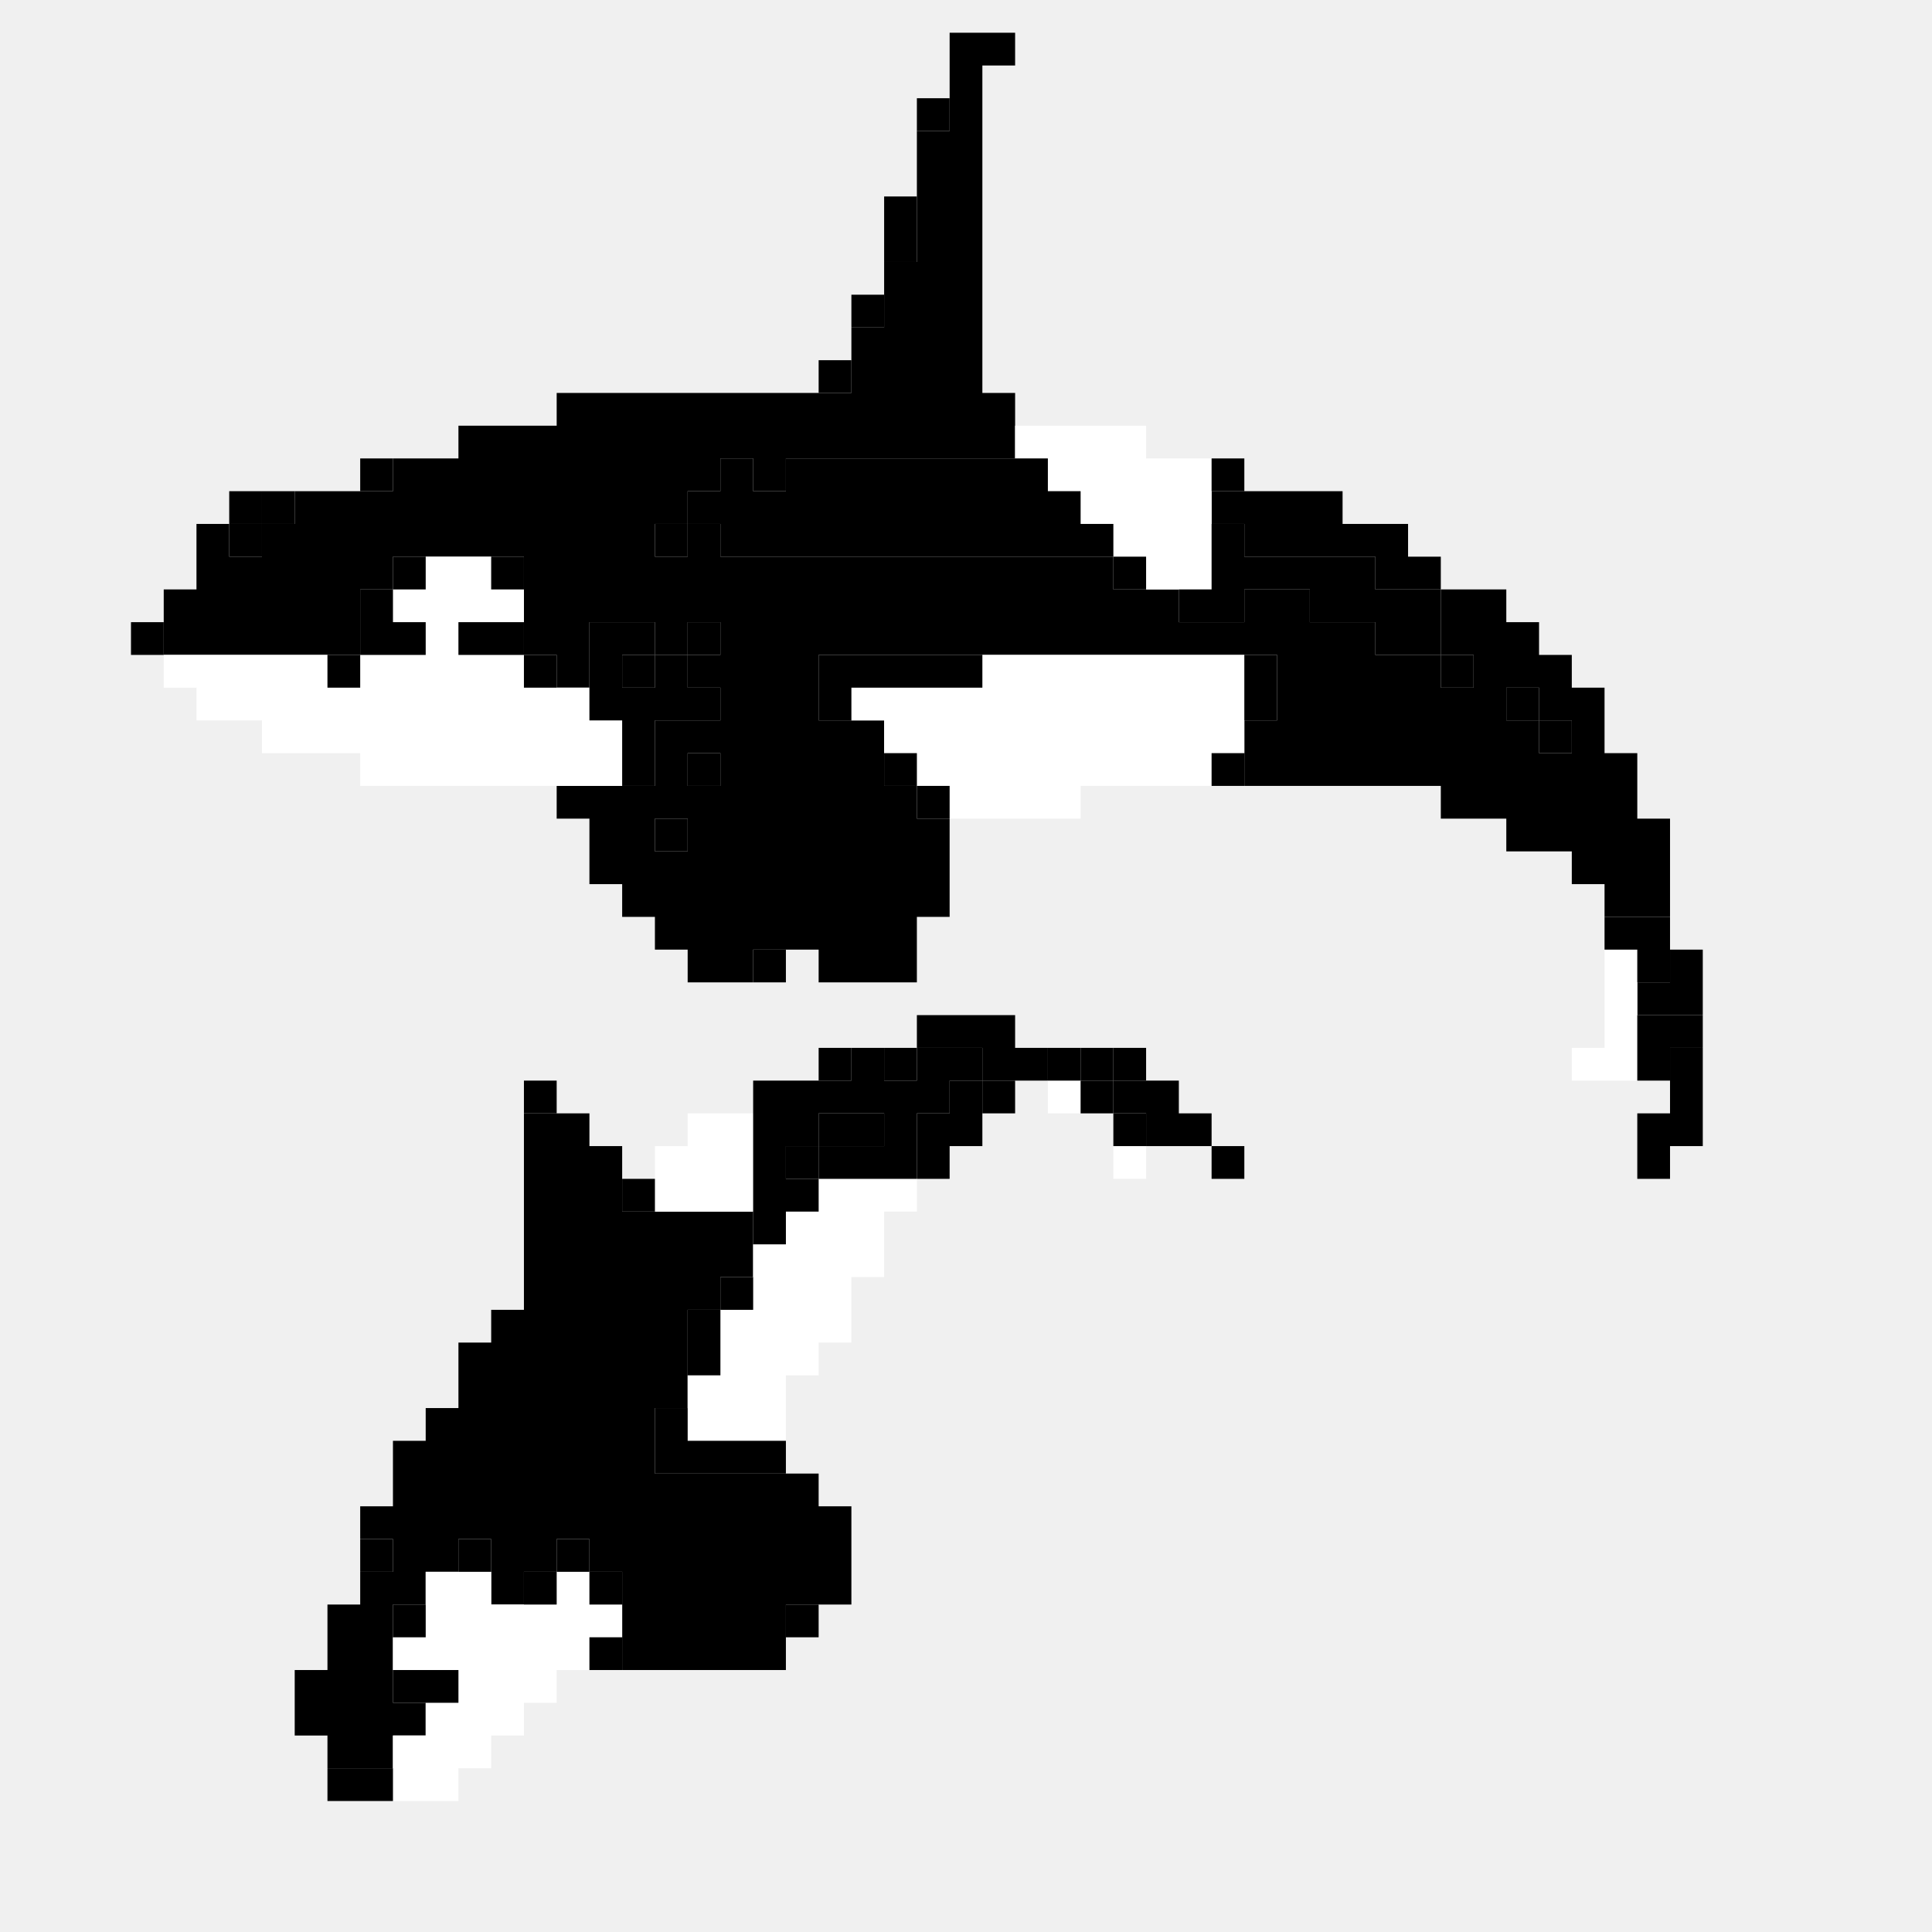
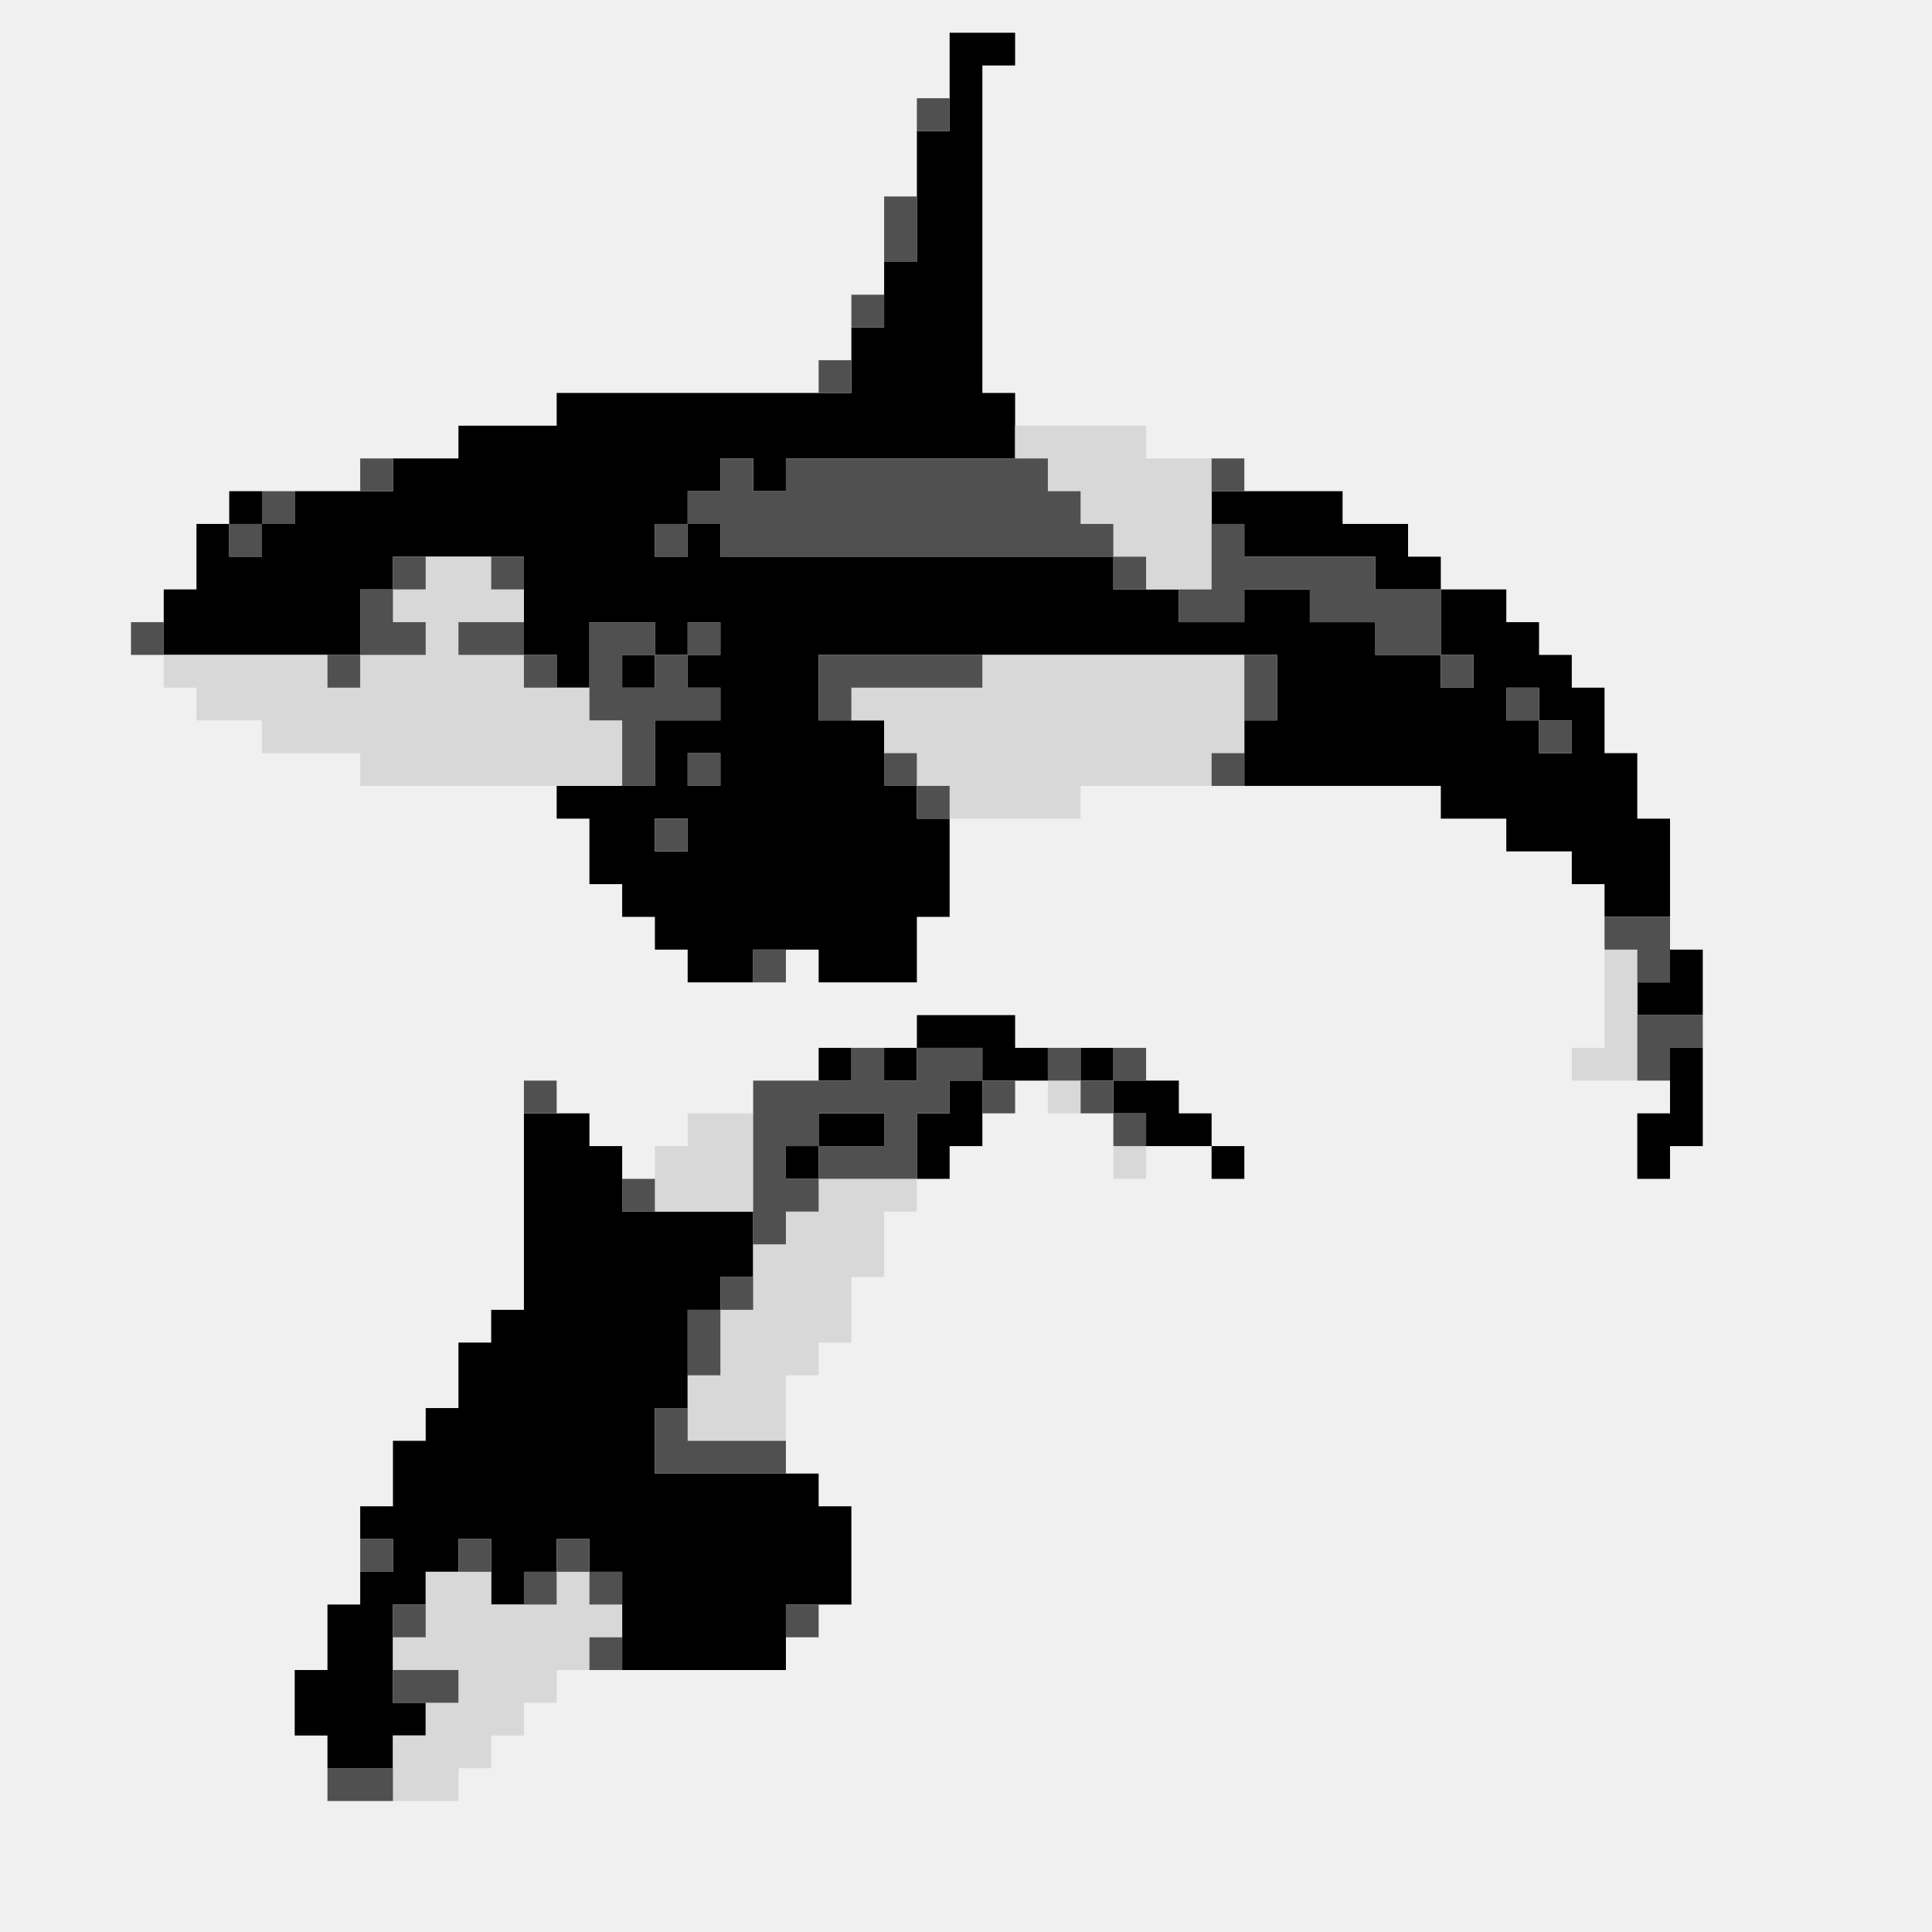
<svg xmlns="http://www.w3.org/2000/svg" baseProfile="full" height="59px" version="1.1" viewBox="0 0 59 59" width="59px">
  <defs />
  <g id="x000000_r0_g0_b0_a1.0">
    <path d="M 49,22 49,23 50,23 50,24 50,25 51,25 51,26 51,28 49,28 49,27 48,27 48,26 46,26 46,25 44,25 44,24 38,24 38,22 39,22 39,20 37,20 31,20 25,20 25,22 27,22 27,24 28,24 28,25 29,25 29,28 28,28 28,30 27,30 25,30 25,29 23,29 23,30 21,30 21,29 20,29 20,28 19,28 19,27 18,27 18,26 18,25 17,25 17,24 20,24 20,22 22,22 22,21 21,21 21,20 20,20 20,19 18,19 18,20 18,21 17,21 17,20 16,20 16,17 14,17 12,17 12,18 11,18 11,20 5,20 5,18 6,18 6,16 7,16 7,17 8,17 8,16 9,16 9,15 10,15 12,15 12,14 14,14 14,13 16,13 17,13 17,12 18,12 19,12 26,12 26,10 27,10 27,8 28,8 28,4 29,4 29,1 31,1 31,2 30,2 30,6 30,12 31,12 31,14 24,14 24,15 23,15 23,14 22,14 22,15 21,15 21,16 22,16 22,17 33,17 34,17 34,18 35,18 36,18 36,19 37,19 38,19 38,18 39,18 40,18 40,19 41,19 42,19 42,20 43,20 44,20 44,21 45,21 45,20 44,20 44,19 44,18 46,18 46,19 47,19 47,20 48,20 48,21 49,21 z M 21,26 21,25 20,25 20,26 z M 20,16 20,17 21,17 21,16 z M 22,23 21,23 21,24 22,24 z M 22,19 21,19 21,20 22,20 z M 47,21 46,21 46,22 47,22 47,23 48,23 48,22 47,22 z" fill="#000000" fill-opacity="1.0" id="x000000_r0_g0_b0_a1.0_shape1" />
    <path d="M 21,43 20,43 20,45 25,45 25,46 26,46 26,49 24,49 24,51 19,51 19,48 18,48 18,47 17,47 17,48 16,48 16,49 15,49 15,47 14,47 14,48 13,48 13,49 12,49 12,50 12,52 13,52 13,53 12,53 12,54 10,54 10,53 9,53 9,52 9,51 10,51 10,50 10,49 11,49 11,48 12,48 12,47 11,47 11,46 12,46 12,45 12,44 13,44 13,43 14,43 14,41 15,41 15,40 16,40 16,39 16,34 17,34 18,34 18,35 19,35 19,37 23,37 23,39 22,39 22,40 21,40 z" fill="#000000" fill-opacity="1.0" id="x000000_r0_g0_b0_a1.0_shape2" />
    <path d="M 37,16 37,15 39,15 41,15 41,16 43,16 43,17 44,17 44,18 43,18 42,18 42,17 41,17 38,17 38,16 z" fill="#000000" fill-opacity="1.0" id="x000000_r0_g0_b0_a1.0_shape3" />
    <path d="M 29,31 31,31 31,32 32,32 32,33 30,33 30,32 28,32 28,31 z" fill="#000000" fill-opacity="1.0" id="x000000_r0_g0_b0_a1.0_shape4" />
    <path d="M 51,34 51,32 52,32 52,34 52,35 51,35 51,36 50,36 50,34 z" fill="#000000" fill-opacity="1.0" id="x000000_r0_g0_b0_a1.0_shape5" />
    <path d="M 28,34 29,34 29,33 30,33 30,35 29,35 29,36 28,36 28,35 z" fill="#000000" fill-opacity="1.0" id="x000000_r0_g0_b0_a1.0_shape6" />
    <path d="M 34,34 34,33 35,33 36,33 36,34 37,34 37,35 35,35 35,34 z" fill="#000000" fill-opacity="1.0" id="x000000_r0_g0_b0_a1.0_shape7" />
    <path d="M 52,29 52,31 51,31 50,31 50,30 51,30 51,29 z" fill="#000000" fill-opacity="1.0" id="x000000_r0_g0_b0_a1.0_shape8" />
    <path d="M 25,35 25,34 26,34 27,34 27,35 26,35 z" fill="#000000" fill-opacity="1.0" id="x000000_r0_g0_b0_a1.0_shape9" />
    <path d="M 8,16 7,16 7,15 8,15 z" fill="#000000" fill-opacity="1.0" id="x000000_r0_g0_b0_a1.0_shape10" />
    <path d="M 19,21 19,20 20,20 20,21 z" fill="#000000" fill-opacity="1.0" id="x000000_r0_g0_b0_a1.0_shape11" />
    <path d="M 26,32 26,33 25,33 25,32 z" fill="#000000" fill-opacity="1.0" id="x000000_r0_g0_b0_a1.0_shape12" />
    <path d="M 27,32 28,32 28,33 27,33 z" fill="#000000" fill-opacity="1.0" id="x000000_r0_g0_b0_a1.0_shape13" />
    <path d="M 33,32 34,32 34,33 33,33 z" fill="#000000" fill-opacity="1.0" id="x000000_r0_g0_b0_a1.0_shape14" />
    <path d="M 25,36 24,36 24,35 25,35 z" fill="#000000" fill-opacity="1.0" id="x000000_r0_g0_b0_a1.0_shape15" />
    <path d="M 38,35 38,36 37,36 37,35 z" fill="#000000" fill-opacity="1.0" id="x000000_r0_g0_b0_a1.0_shape16" />
  </g>
-   <g id="xffffff_r216_g216_b216_a1.0">
-     <path d="M 15,19 14,19 14,20 15,20 16,20 16,21 17,21 18,21 18,22 19,22 19,24 18,24 16,24 11,24 11,23 8,23 8,22 6,22 6,21 5,21 5,20 8,20 10,20 10,21 11,21 11,20 13,20 13,19 12,19 12,18 13,18 13,17 15,17 15,18 16,18 16,19 z" fill="#ffffff" fill-opacity="1.0" id="xffffff_r216_g216_b216_a1.0_shape1" />
-     <path d="M 38,23 37,23 37,24 33,24 33,25 29,25 29,24 28,24 28,23 27,23 27,22 26,22 26,21 30,21 30,20 37,20 38,20 z" fill="#ffffff" fill-opacity="1.0" id="xffffff_r216_g216_b216_a1.0_shape2" />
-     <path d="M 28,36 28,37 27,37 27,39 26,39 26,41 25,41 25,42 24,42 24,43 24,44 21,44 21,42 22,42 22,40 23,40 23,38 24,38 24,37 25,37 25,36 27,36 z" fill="#ffffff" fill-opacity="1.0" id="xffffff_r216_g216_b216_a1.0_shape3" />
-     <path d="M 17,49 17,48 18,48 18,49 19,49 19,50 18,50 18,51 17,51 17,52 16,52 16,53 15,53 15,54 14,54 14,55 12,55 12,53 13,53 13,52 14,52 14,51 12,51 12,50 13,50 13,48 15,48 15,49 z" fill="#ffffff" fill-opacity="1.0" id="xffffff_r216_g216_b216_a1.0_shape4" />
-     <path d="M 33,16 33,15 32,15 32,14 31,14 31,13 35,13 35,14 36,14 37,14 37,18 35,18 35,17 34,17 34,16 z" fill="#ffffff" fill-opacity="1.0" id="xffffff_r216_g216_b216_a1.0_shape5" />
-     <path d="M 21,37 20,37 20,36 20,35 21,35 21,34 22,34 23,34 23,35 23,36 23,37 22,37 z" fill="#ffffff" fill-opacity="1.0" id="xffffff_r216_g216_b216_a1.0_shape6" />
-     <path d="M 48,33 48,32 49,32 49,29 50,29 50,33 z" fill="#ffffff" fill-opacity="1.0" id="xffffff_r216_g216_b216_a1.0_shape7" />
-     <path d="M 33,33 33,34 32,34 32,33 z" fill="#ffffff" fill-opacity="1.0" id="xffffff_r216_g216_b216_a1.0_shape8" />
-     <path d="M 34,35 35,35 35,36 34,36 z" fill="#ffffff" fill-opacity="1.0" id="xffffff_r216_g216_b216_a1.0_shape9" />
+   <g id="xd8d8d8_r216_g216_b216_a1.0">
+     <path d="M 15,19 14,19 14,20 15,20 16,20 16,21 17,21 18,21 18,22 19,22 19,24 18,24 16,24 11,24 11,23 8,23 8,22 6,22 6,21 5,21 5,20 8,20 10,20 10,21 11,21 11,20 13,20 13,19 12,19 12,18 13,18 13,17 15,17 15,18 16,18 16,19 z" fill="#d8d8d8" fill-opacity="1.0" id="xd8d8d8_r216_g216_b216_a1.0_shape1" />
+     <path d="M 38,23 37,23 37,24 33,24 33,25 29,25 29,24 28,24 28,23 27,23 27,22 26,22 26,21 30,21 30,20 37,20 38,20 z" fill="#d8d8d8" fill-opacity="1.0" id="xd8d8d8_r216_g216_b216_a1.0_shape2" />
+     <path d="M 28,36 28,37 27,37 27,39 26,39 26,41 25,41 25,42 24,42 24,43 24,44 21,44 21,42 22,42 22,40 23,40 23,38 24,38 24,37 25,37 25,36 27,36 z" fill="#d8d8d8" fill-opacity="1.0" id="xd8d8d8_r216_g216_b216_a1.0_shape3" />
+     <path d="M 17,49 17,48 18,48 18,49 19,49 19,50 18,50 18,51 17,51 17,52 16,52 16,53 15,53 15,54 14,54 14,55 12,55 12,53 13,53 13,52 14,52 14,51 12,51 12,50 13,50 13,48 15,48 15,49 z" fill="#d8d8d8" fill-opacity="1.0" id="xd8d8d8_r216_g216_b216_a1.0_shape4" />
+     <path d="M 33,16 33,15 32,15 32,14 31,14 31,13 35,13 35,14 36,14 37,14 37,18 35,18 35,17 34,17 34,16 z" fill="#d8d8d8" fill-opacity="1.0" id="xd8d8d8_r216_g216_b216_a1.0_shape5" />
+     <path d="M 21,37 20,37 20,36 20,35 21,35 21,34 22,34 23,34 23,35 23,36 23,37 22,37 z" fill="#d8d8d8" fill-opacity="1.0" id="xd8d8d8_r216_g216_b216_a1.0_shape6" />
+     <path d="M 48,33 48,32 49,32 49,29 50,29 50,33 z" fill="#d8d8d8" fill-opacity="1.0" id="xd8d8d8_r216_g216_b216_a1.0_shape7" />
+     <path d="M 33,33 33,34 32,34 32,33 z" fill="#d8d8d8" fill-opacity="1.0" id="xd8d8d8_r216_g216_b216_a1.0_shape8" />
+     <path d="M 34,35 35,35 35,36 34,36 z" fill="#d8d8d8" fill-opacity="1.0" id="xd8d8d8_r216_g216_b216_a1.0_shape9" />
  </g>
-   <g id="x000000_r80_g80_b80_a1.0">
-     <path d="M 22,17 22,16 21,16 21,15 22,15 22,14 23,14 23,15 24,15 24,14 32,14 32,15 33,15 33,16 34,16 34,17 z" fill="#000000" fill-opacity="1.0" id="x000000_r80_g80_b80_a1.0_shape1" />
-     <path d="M 26,33 26,32 27,32 27,33 28,33 28,32 30,32 30,33 29,33 29,34 28,34 28,35 28,36 25,36 25,35 27,35 27,34 25,34 25,35 24,35 24,36 25,36 25,37 24,37 24,38 23,38 23,37 23,34 23,33 z" fill="#000000" fill-opacity="1.0" id="x000000_r80_g80_b80_a1.0_shape2" />
-     <path d="M 40,19 40,18 38,18 38,19 36,19 36,18 37,18 37,16 38,16 38,17 42,17 42,18 44,18 44,20 42,20 42,19 z" fill="#000000" fill-opacity="1.0" id="x000000_r80_g80_b80_a1.0_shape3" />
-     <path d="M 20,20 19,20 19,21 20,21 20,20 21,20 21,21 22,21 22,22 21,22 20,22 20,23 20,24 19,24 19,23 19,22 18,22 18,21 18,20 18,19 19,19 20,19 z" fill="#000000" fill-opacity="1.0" id="x000000_r80_g80_b80_a1.0_shape4" />
-     <path d="M 30,20 30,21 26,21 26,22 25,22 25,21 25,20 z" fill="#000000" fill-opacity="1.0" id="x000000_r80_g80_b80_a1.0_shape5" />
-     <path d="M 24,44 24,45 20,45 20,43 21,43 21,44 z" fill="#000000" fill-opacity="1.0" id="x000000_r80_g80_b80_a1.0_shape6" />
-     <path d="M 12,18 12,19 13,19 13,20 11,20 11,19 11,18 z" fill="#000000" fill-opacity="1.0" id="x000000_r80_g80_b80_a1.0_shape7" />
-     <path d="M 49,28 51,28 51,29 51,30 50,30 50,29 49,29 z" fill="#000000" fill-opacity="1.0" id="x000000_r80_g80_b80_a1.0_shape8" />
-     <path d="M 51,33 50,33 50,31 52,31 52,32 51,32 z" fill="#000000" fill-opacity="1.0" id="x000000_r80_g80_b80_a1.0_shape9" />
-     <path d="M 28,8 27,8 27,7 27,6 28,6 28,7 z" fill="#000000" fill-opacity="1.0" id="x000000_r80_g80_b80_a1.0_shape10" />
-     <path d="M 16,19 16,20 15,20 14,20 14,19 15,19 z" fill="#000000" fill-opacity="1.0" id="x000000_r80_g80_b80_a1.0_shape11" />
-     <path d="M 39,22 38,22 38,21 38,20 39,20 39,21 z" fill="#000000" fill-opacity="1.0" id="x000000_r80_g80_b80_a1.0_shape12" />
-     <path d="M 21,42 21,40 22,40 22,42 z" fill="#000000" fill-opacity="1.0" id="x000000_r80_g80_b80_a1.0_shape13" />
-     <path d="M 13,52 12,52 12,51 13,51 14,51 14,52 z" fill="#000000" fill-opacity="1.0" id="x000000_r80_g80_b80_a1.0_shape14" />
-     <path d="M 11,54 12,54 12,55 11,55 10,55 10,54 z" fill="#000000" fill-opacity="1.0" id="x000000_r80_g80_b80_a1.0_shape15" />
-     <path d="M 28,4 28,3 29,3 29,4 z" fill="#000000" fill-opacity="1.0" id="x000000_r80_g80_b80_a1.0_shape16" />
-     <path d="M 27,9 27,10 26,10 26,9 z" fill="#000000" fill-opacity="1.0" id="x000000_r80_g80_b80_a1.0_shape17" />
-     <path d="M 25,11 26,11 26,12 25,12 z" fill="#000000" fill-opacity="1.0" id="x000000_r80_g80_b80_a1.0_shape18" />
-     <path d="M 11,15 11,14 12,14 12,15 z" fill="#000000" fill-opacity="1.0" id="x000000_r80_g80_b80_a1.0_shape19" />
-     <path d="M 37,15 37,14 38,14 38,15 z" fill="#000000" fill-opacity="1.0" id="x000000_r80_g80_b80_a1.0_shape20" />
-     <path d="M 8,15 9,15 9,16 8,16 z" fill="#000000" fill-opacity="1.0" id="x000000_r80_g80_b80_a1.0_shape21" />
-     <path d="M 7,16 8,16 8,17 7,17 z" fill="#000000" fill-opacity="1.0" id="x000000_r80_g80_b80_a1.0_shape22" />
-     <path d="M 21,16 21,17 20,17 20,16 z" fill="#000000" fill-opacity="1.0" id="x000000_r80_g80_b80_a1.0_shape23" />
-     <path d="M 12,17 13,17 13,18 12,18 z" fill="#000000" fill-opacity="1.0" id="x000000_r80_g80_b80_a1.0_shape24" />
-     <path d="M 16,18 15,18 15,17 16,17 z" fill="#000000" fill-opacity="1.0" id="x000000_r80_g80_b80_a1.0_shape25" />
-     <path d="M 34,18 34,17 35,17 35,18 z" fill="#000000" fill-opacity="1.0" id="x000000_r80_g80_b80_a1.0_shape26" />
-     <path d="M 4,20 4,19 5,19 5,20 z" fill="#000000" fill-opacity="1.0" id="x000000_r80_g80_b80_a1.0_shape27" />
-     <path d="M 22,19 22,20 21,20 21,19 z" fill="#000000" fill-opacity="1.0" id="x000000_r80_g80_b80_a1.0_shape28" />
-     <path d="M 10,21 10,20 11,20 11,21 z" fill="#000000" fill-opacity="1.0" id="x000000_r80_g80_b80_a1.0_shape29" />
-     <path d="M 17,20 17,21 16,21 16,20 z" fill="#000000" fill-opacity="1.0" id="x000000_r80_g80_b80_a1.0_shape30" />
-     <path d="M 45,21 44,21 44,20 45,20 z" fill="#000000" fill-opacity="1.0" id="x000000_r80_g80_b80_a1.0_shape31" />
-     <path d="M 47,21 47,22 46,22 46,21 z" fill="#000000" fill-opacity="1.0" id="x000000_r80_g80_b80_a1.0_shape32" />
-     <path d="M 48,23 47,23 47,22 48,22 z" fill="#000000" fill-opacity="1.0" id="x000000_r80_g80_b80_a1.0_shape33" />
-     <path d="M 21,24 21,23 22,23 22,24 z" fill="#000000" fill-opacity="1.0" id="x000000_r80_g80_b80_a1.0_shape34" />
-     <path d="M 28,23 28,24 27,24 27,23 z" fill="#000000" fill-opacity="1.0" id="x000000_r80_g80_b80_a1.0_shape35" />
-     <path d="M 38,24 37,24 37,23 38,23 z" fill="#000000" fill-opacity="1.0" id="x000000_r80_g80_b80_a1.0_shape36" />
-     <path d="M 28,24 29,24 29,25 28,25 z" fill="#000000" fill-opacity="1.0" id="x000000_r80_g80_b80_a1.0_shape37" />
-     <path d="M 20,25 21,25 21,26 20,26 z" fill="#000000" fill-opacity="1.0" id="x000000_r80_g80_b80_a1.0_shape38" />
-     <path d="M 23,30 23,29 24,29 24,30 z" fill="#000000" fill-opacity="1.0" id="x000000_r80_g80_b80_a1.0_shape39" />
-     <path d="M 33,32 33,33 32,33 32,32 z" fill="#000000" fill-opacity="1.0" id="x000000_r80_g80_b80_a1.0_shape40" />
-     <path d="M 34,33 34,32 35,32 35,33 z" fill="#000000" fill-opacity="1.0" id="x000000_r80_g80_b80_a1.0_shape41" />
-     <path d="M 17,33 17,34 16,34 16,33 z" fill="#000000" fill-opacity="1.0" id="x000000_r80_g80_b80_a1.0_shape42" />
-     <path d="M 31,33 31,34 30,34 30,33 z" fill="#000000" fill-opacity="1.0" id="x000000_r80_g80_b80_a1.0_shape43" />
-     <path d="M 33,34 33,33 34,33 34,34 z" fill="#000000" fill-opacity="1.0" id="x000000_r80_g80_b80_a1.0_shape44" />
-     <path d="M 34,35 34,34 35,34 35,35 z" fill="#000000" fill-opacity="1.0" id="x000000_r80_g80_b80_a1.0_shape45" />
-     <path d="M 19,36 20,36 20,37 19,37 z" fill="#000000" fill-opacity="1.0" id="x000000_r80_g80_b80_a1.0_shape46" />
-     <path d="M 22,39 23,39 23,40 22,40 z" fill="#000000" fill-opacity="1.0" id="x000000_r80_g80_b80_a1.0_shape47" />
-     <path d="M 12,47 12,48 11,48 11,47 z" fill="#000000" fill-opacity="1.0" id="x000000_r80_g80_b80_a1.0_shape48" />
-     <path d="M 14,48 14,47 15,47 15,48 z" fill="#000000" fill-opacity="1.0" id="x000000_r80_g80_b80_a1.0_shape49" />
-     <path d="M 17,47 18,47 18,48 17,48 z" fill="#000000" fill-opacity="1.0" id="x000000_r80_g80_b80_a1.0_shape50" />
-     <path d="M 16,49 16,48 17,48 17,49 z" fill="#000000" fill-opacity="1.0" id="x000000_r80_g80_b80_a1.0_shape51" />
-     <path d="M 18,48 19,48 19,49 18,49 z" fill="#000000" fill-opacity="1.0" id="x000000_r80_g80_b80_a1.0_shape52" />
-     <path d="M 13,49 13,50 12,50 12,49 z" fill="#000000" fill-opacity="1.0" id="x000000_r80_g80_b80_a1.0_shape53" />
-     <path d="M 24,50 24,49 25,49 25,50 z" fill="#000000" fill-opacity="1.0" id="x000000_r80_g80_b80_a1.0_shape54" />
-     <path d="M 18,50 19,50 19,51 18,51 z" fill="#000000" fill-opacity="1.0" id="x000000_r80_g80_b80_a1.0_shape55" />
+   <g id="x505050_r80_g80_b80_a1.0">
+     <path d="M 22,17 22,16 21,16 21,15 22,15 22,14 23,14 23,15 24,15 24,14 32,14 32,15 33,15 33,16 34,16 34,17 z" fill="#505050" fill-opacity="1.0" id="x505050_r80_g80_b80_a1.0_shape1" />
+     <path d="M 26,33 26,32 27,32 27,33 28,33 28,32 30,32 30,33 29,33 29,34 28,34 28,35 28,36 25,36 25,35 27,35 27,34 25,34 25,35 24,35 24,36 25,36 25,37 24,37 24,38 23,38 23,37 23,34 23,33 z" fill="#505050" fill-opacity="1.0" id="x505050_r80_g80_b80_a1.0_shape2" />
+     <path d="M 40,19 40,18 38,18 38,19 36,19 36,18 37,18 37,16 38,16 38,17 42,17 42,18 44,18 44,20 42,20 42,19 z" fill="#505050" fill-opacity="1.0" id="x505050_r80_g80_b80_a1.0_shape3" />
+     <path d="M 20,20 19,20 19,21 20,21 20,20 21,20 21,21 22,21 22,22 21,22 20,22 20,23 20,24 19,24 19,23 19,22 18,22 18,21 18,20 18,19 19,19 20,19 z" fill="#505050" fill-opacity="1.0" id="x505050_r80_g80_b80_a1.0_shape4" />
+     <path d="M 30,20 30,21 26,21 26,22 25,22 25,21 25,20 z" fill="#505050" fill-opacity="1.0" id="x505050_r80_g80_b80_a1.0_shape5" />
+     <path d="M 24,44 24,45 20,45 20,43 21,43 21,44 z" fill="#505050" fill-opacity="1.0" id="x505050_r80_g80_b80_a1.0_shape6" />
+     <path d="M 12,18 12,19 13,19 13,20 11,20 11,19 11,18 z" fill="#505050" fill-opacity="1.0" id="x505050_r80_g80_b80_a1.0_shape7" />
+     <path d="M 49,28 51,28 51,29 51,30 50,30 50,29 49,29 z" fill="#505050" fill-opacity="1.0" id="x505050_r80_g80_b80_a1.0_shape8" />
+     <path d="M 51,33 50,33 50,31 52,31 52,32 51,32 z" fill="#505050" fill-opacity="1.0" id="x505050_r80_g80_b80_a1.0_shape9" />
+     <path d="M 28,8 27,8 27,7 27,6 28,6 28,7 z" fill="#505050" fill-opacity="1.0" id="x505050_r80_g80_b80_a1.0_shape10" />
+     <path d="M 16,19 16,20 15,20 14,20 14,19 15,19 z" fill="#505050" fill-opacity="1.0" id="x505050_r80_g80_b80_a1.0_shape11" />
+     <path d="M 39,22 38,22 38,21 38,20 39,20 39,21 z" fill="#505050" fill-opacity="1.0" id="x505050_r80_g80_b80_a1.0_shape12" />
+     <path d="M 21,42 21,40 22,40 22,42 z" fill="#505050" fill-opacity="1.0" id="x505050_r80_g80_b80_a1.0_shape13" />
+     <path d="M 13,52 12,52 12,51 13,51 14,51 14,52 z" fill="#505050" fill-opacity="1.0" id="x505050_r80_g80_b80_a1.0_shape14" />
+     <path d="M 11,54 12,54 12,55 11,55 10,55 10,54 z" fill="#505050" fill-opacity="1.0" id="x505050_r80_g80_b80_a1.0_shape15" />
+     <path d="M 28,4 28,3 29,3 29,4 z" fill="#505050" fill-opacity="1.0" id="x505050_r80_g80_b80_a1.0_shape16" />
+     <path d="M 27,9 27,10 26,10 26,9 z" fill="#505050" fill-opacity="1.0" id="x505050_r80_g80_b80_a1.0_shape17" />
+     <path d="M 25,11 26,11 26,12 25,12 z" fill="#505050" fill-opacity="1.0" id="x505050_r80_g80_b80_a1.0_shape18" />
+     <path d="M 11,15 11,14 12,14 12,15 z" fill="#505050" fill-opacity="1.0" id="x505050_r80_g80_b80_a1.0_shape19" />
+     <path d="M 37,15 37,14 38,14 38,15 z" fill="#505050" fill-opacity="1.0" id="x505050_r80_g80_b80_a1.0_shape20" />
+     <path d="M 8,15 9,15 9,16 8,16 z" fill="#505050" fill-opacity="1.0" id="x505050_r80_g80_b80_a1.0_shape21" />
+     <path d="M 7,16 8,16 8,17 7,17 z" fill="#505050" fill-opacity="1.0" id="x505050_r80_g80_b80_a1.0_shape22" />
+     <path d="M 21,16 21,17 20,17 20,16 z" fill="#505050" fill-opacity="1.0" id="x505050_r80_g80_b80_a1.0_shape23" />
+     <path d="M 12,17 13,17 13,18 12,18 z" fill="#505050" fill-opacity="1.0" id="x505050_r80_g80_b80_a1.0_shape24" />
+     <path d="M 16,18 15,18 15,17 16,17 z" fill="#505050" fill-opacity="1.0" id="x505050_r80_g80_b80_a1.0_shape25" />
+     <path d="M 34,18 34,17 35,17 35,18 z" fill="#505050" fill-opacity="1.0" id="x505050_r80_g80_b80_a1.0_shape26" />
+     <path d="M 4,20 4,19 5,19 5,20 z" fill="#505050" fill-opacity="1.0" id="x505050_r80_g80_b80_a1.0_shape27" />
+     <path d="M 22,19 22,20 21,20 21,19 z" fill="#505050" fill-opacity="1.0" id="x505050_r80_g80_b80_a1.0_shape28" />
+     <path d="M 10,21 10,20 11,20 11,21 z" fill="#505050" fill-opacity="1.0" id="x505050_r80_g80_b80_a1.0_shape29" />
+     <path d="M 17,20 17,21 16,21 16,20 z" fill="#505050" fill-opacity="1.0" id="x505050_r80_g80_b80_a1.0_shape30" />
+     <path d="M 45,21 44,21 44,20 45,20 z" fill="#505050" fill-opacity="1.0" id="x505050_r80_g80_b80_a1.0_shape31" />
+     <path d="M 47,21 47,22 46,22 46,21 z" fill="#505050" fill-opacity="1.0" id="x505050_r80_g80_b80_a1.0_shape32" />
+     <path d="M 48,23 47,23 47,22 48,22 z" fill="#505050" fill-opacity="1.0" id="x505050_r80_g80_b80_a1.0_shape33" />
+     <path d="M 21,24 21,23 22,23 22,24 z" fill="#505050" fill-opacity="1.0" id="x505050_r80_g80_b80_a1.0_shape34" />
+     <path d="M 28,23 28,24 27,24 27,23 z" fill="#505050" fill-opacity="1.0" id="x505050_r80_g80_b80_a1.0_shape35" />
+     <path d="M 38,24 37,24 37,23 38,23 z" fill="#505050" fill-opacity="1.0" id="x505050_r80_g80_b80_a1.0_shape36" />
+     <path d="M 28,24 29,24 29,25 28,25 z" fill="#505050" fill-opacity="1.0" id="x505050_r80_g80_b80_a1.0_shape37" />
+     <path d="M 20,25 21,25 21,26 20,26 z" fill="#505050" fill-opacity="1.0" id="x505050_r80_g80_b80_a1.0_shape38" />
+     <path d="M 23,30 23,29 24,29 24,30 z" fill="#505050" fill-opacity="1.0" id="x505050_r80_g80_b80_a1.0_shape39" />
+     <path d="M 33,32 33,33 32,33 32,32 z" fill="#505050" fill-opacity="1.0" id="x505050_r80_g80_b80_a1.0_shape40" />
+     <path d="M 34,33 34,32 35,32 35,33 z" fill="#505050" fill-opacity="1.0" id="x505050_r80_g80_b80_a1.0_shape41" />
+     <path d="M 17,33 17,34 16,34 16,33 z" fill="#505050" fill-opacity="1.0" id="x505050_r80_g80_b80_a1.0_shape42" />
+     <path d="M 31,33 31,34 30,34 30,33 z" fill="#505050" fill-opacity="1.0" id="x505050_r80_g80_b80_a1.0_shape43" />
+     <path d="M 33,34 33,33 34,33 34,34 z" fill="#505050" fill-opacity="1.0" id="x505050_r80_g80_b80_a1.0_shape44" />
+     <path d="M 34,35 34,34 35,34 35,35 z" fill="#505050" fill-opacity="1.0" id="x505050_r80_g80_b80_a1.0_shape45" />
+     <path d="M 19,36 20,36 20,37 19,37 z" fill="#505050" fill-opacity="1.0" id="x505050_r80_g80_b80_a1.0_shape46" />
+     <path d="M 22,39 23,39 23,40 22,40 z" fill="#505050" fill-opacity="1.0" id="x505050_r80_g80_b80_a1.0_shape47" />
+     <path d="M 12,47 12,48 11,48 11,47 z" fill="#505050" fill-opacity="1.0" id="x505050_r80_g80_b80_a1.0_shape48" />
+     <path d="M 14,48 14,47 15,47 15,48 z" fill="#505050" fill-opacity="1.0" id="x505050_r80_g80_b80_a1.0_shape49" />
+     <path d="M 17,47 18,47 18,48 17,48 z" fill="#505050" fill-opacity="1.0" id="x505050_r80_g80_b80_a1.0_shape50" />
+     <path d="M 16,49 16,48 17,48 17,49 z" fill="#505050" fill-opacity="1.0" id="x505050_r80_g80_b80_a1.0_shape51" />
+     <path d="M 18,48 19,48 19,49 18,49 z" fill="#505050" fill-opacity="1.0" id="x505050_r80_g80_b80_a1.0_shape52" />
+     <path d="M 13,49 13,50 12,50 12,49 z" fill="#505050" fill-opacity="1.0" id="x505050_r80_g80_b80_a1.0_shape53" />
+     <path d="M 24,50 24,49 25,49 25,50 z" fill="#505050" fill-opacity="1.0" id="x505050_r80_g80_b80_a1.0_shape54" />
+     <path d="M 18,50 19,50 19,51 18,51 z" fill="#505050" fill-opacity="1.0" id="x505050_r80_g80_b80_a1.0_shape55" />
  </g>
</svg>
